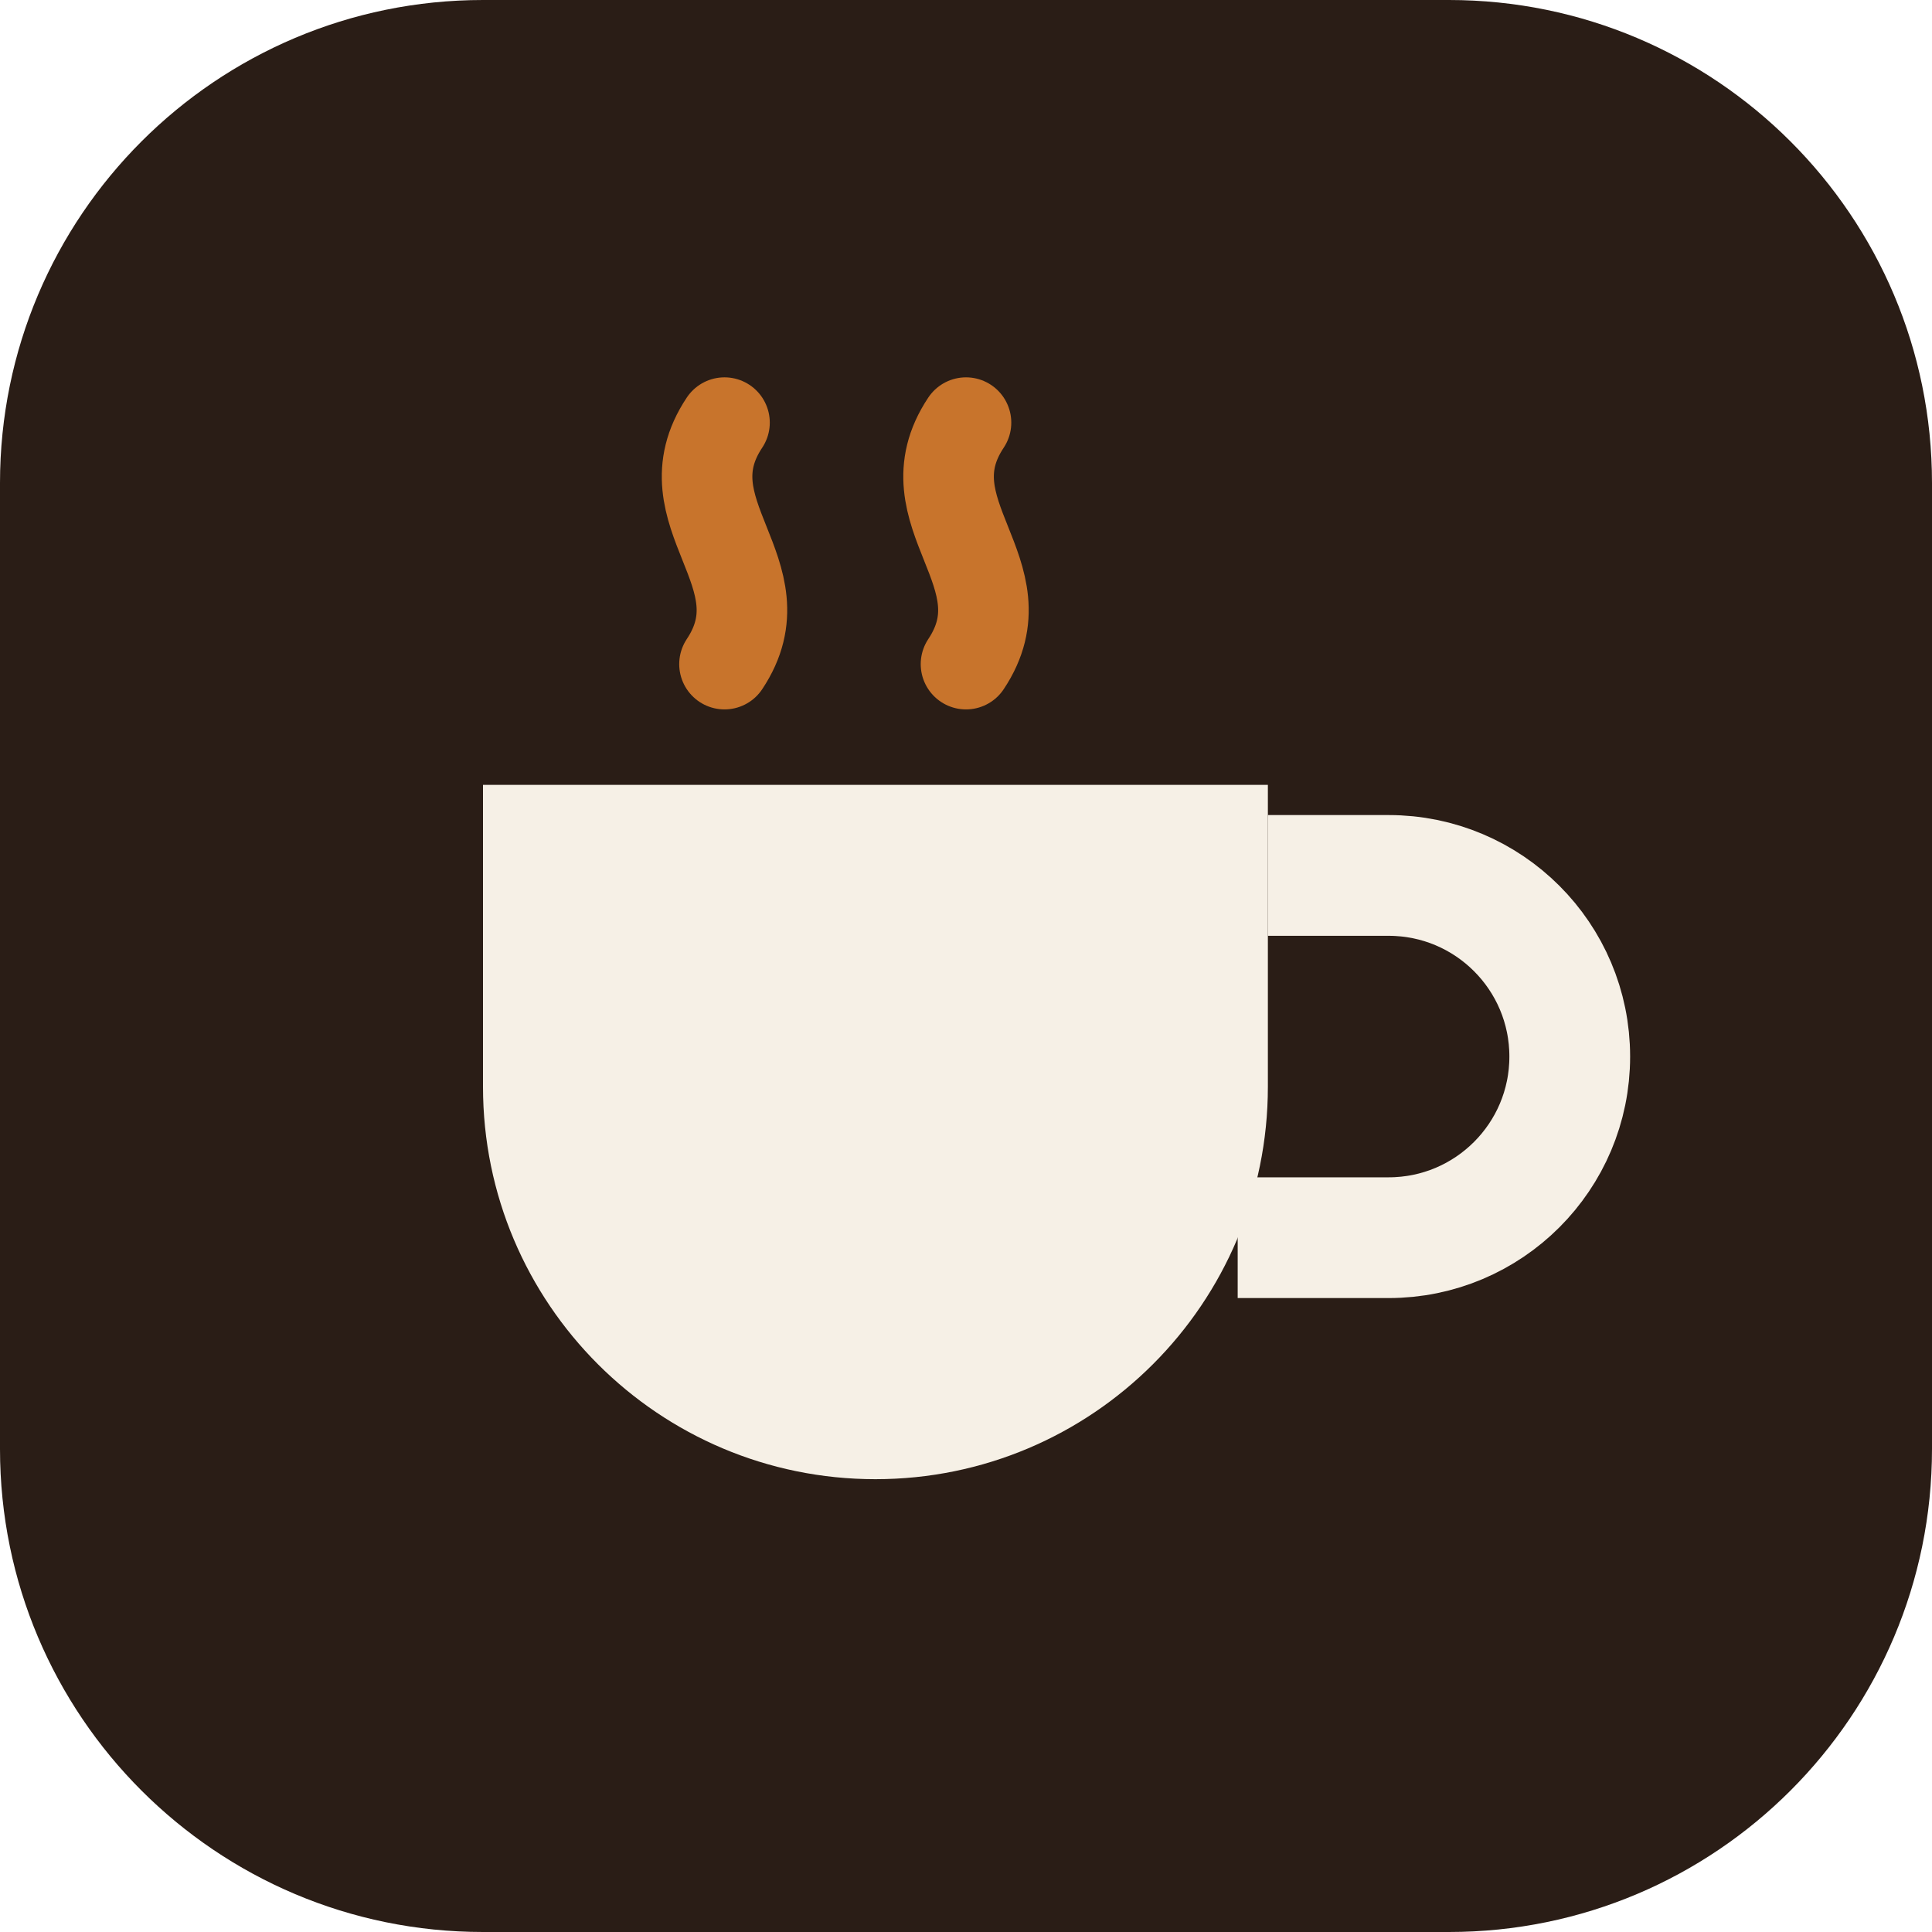
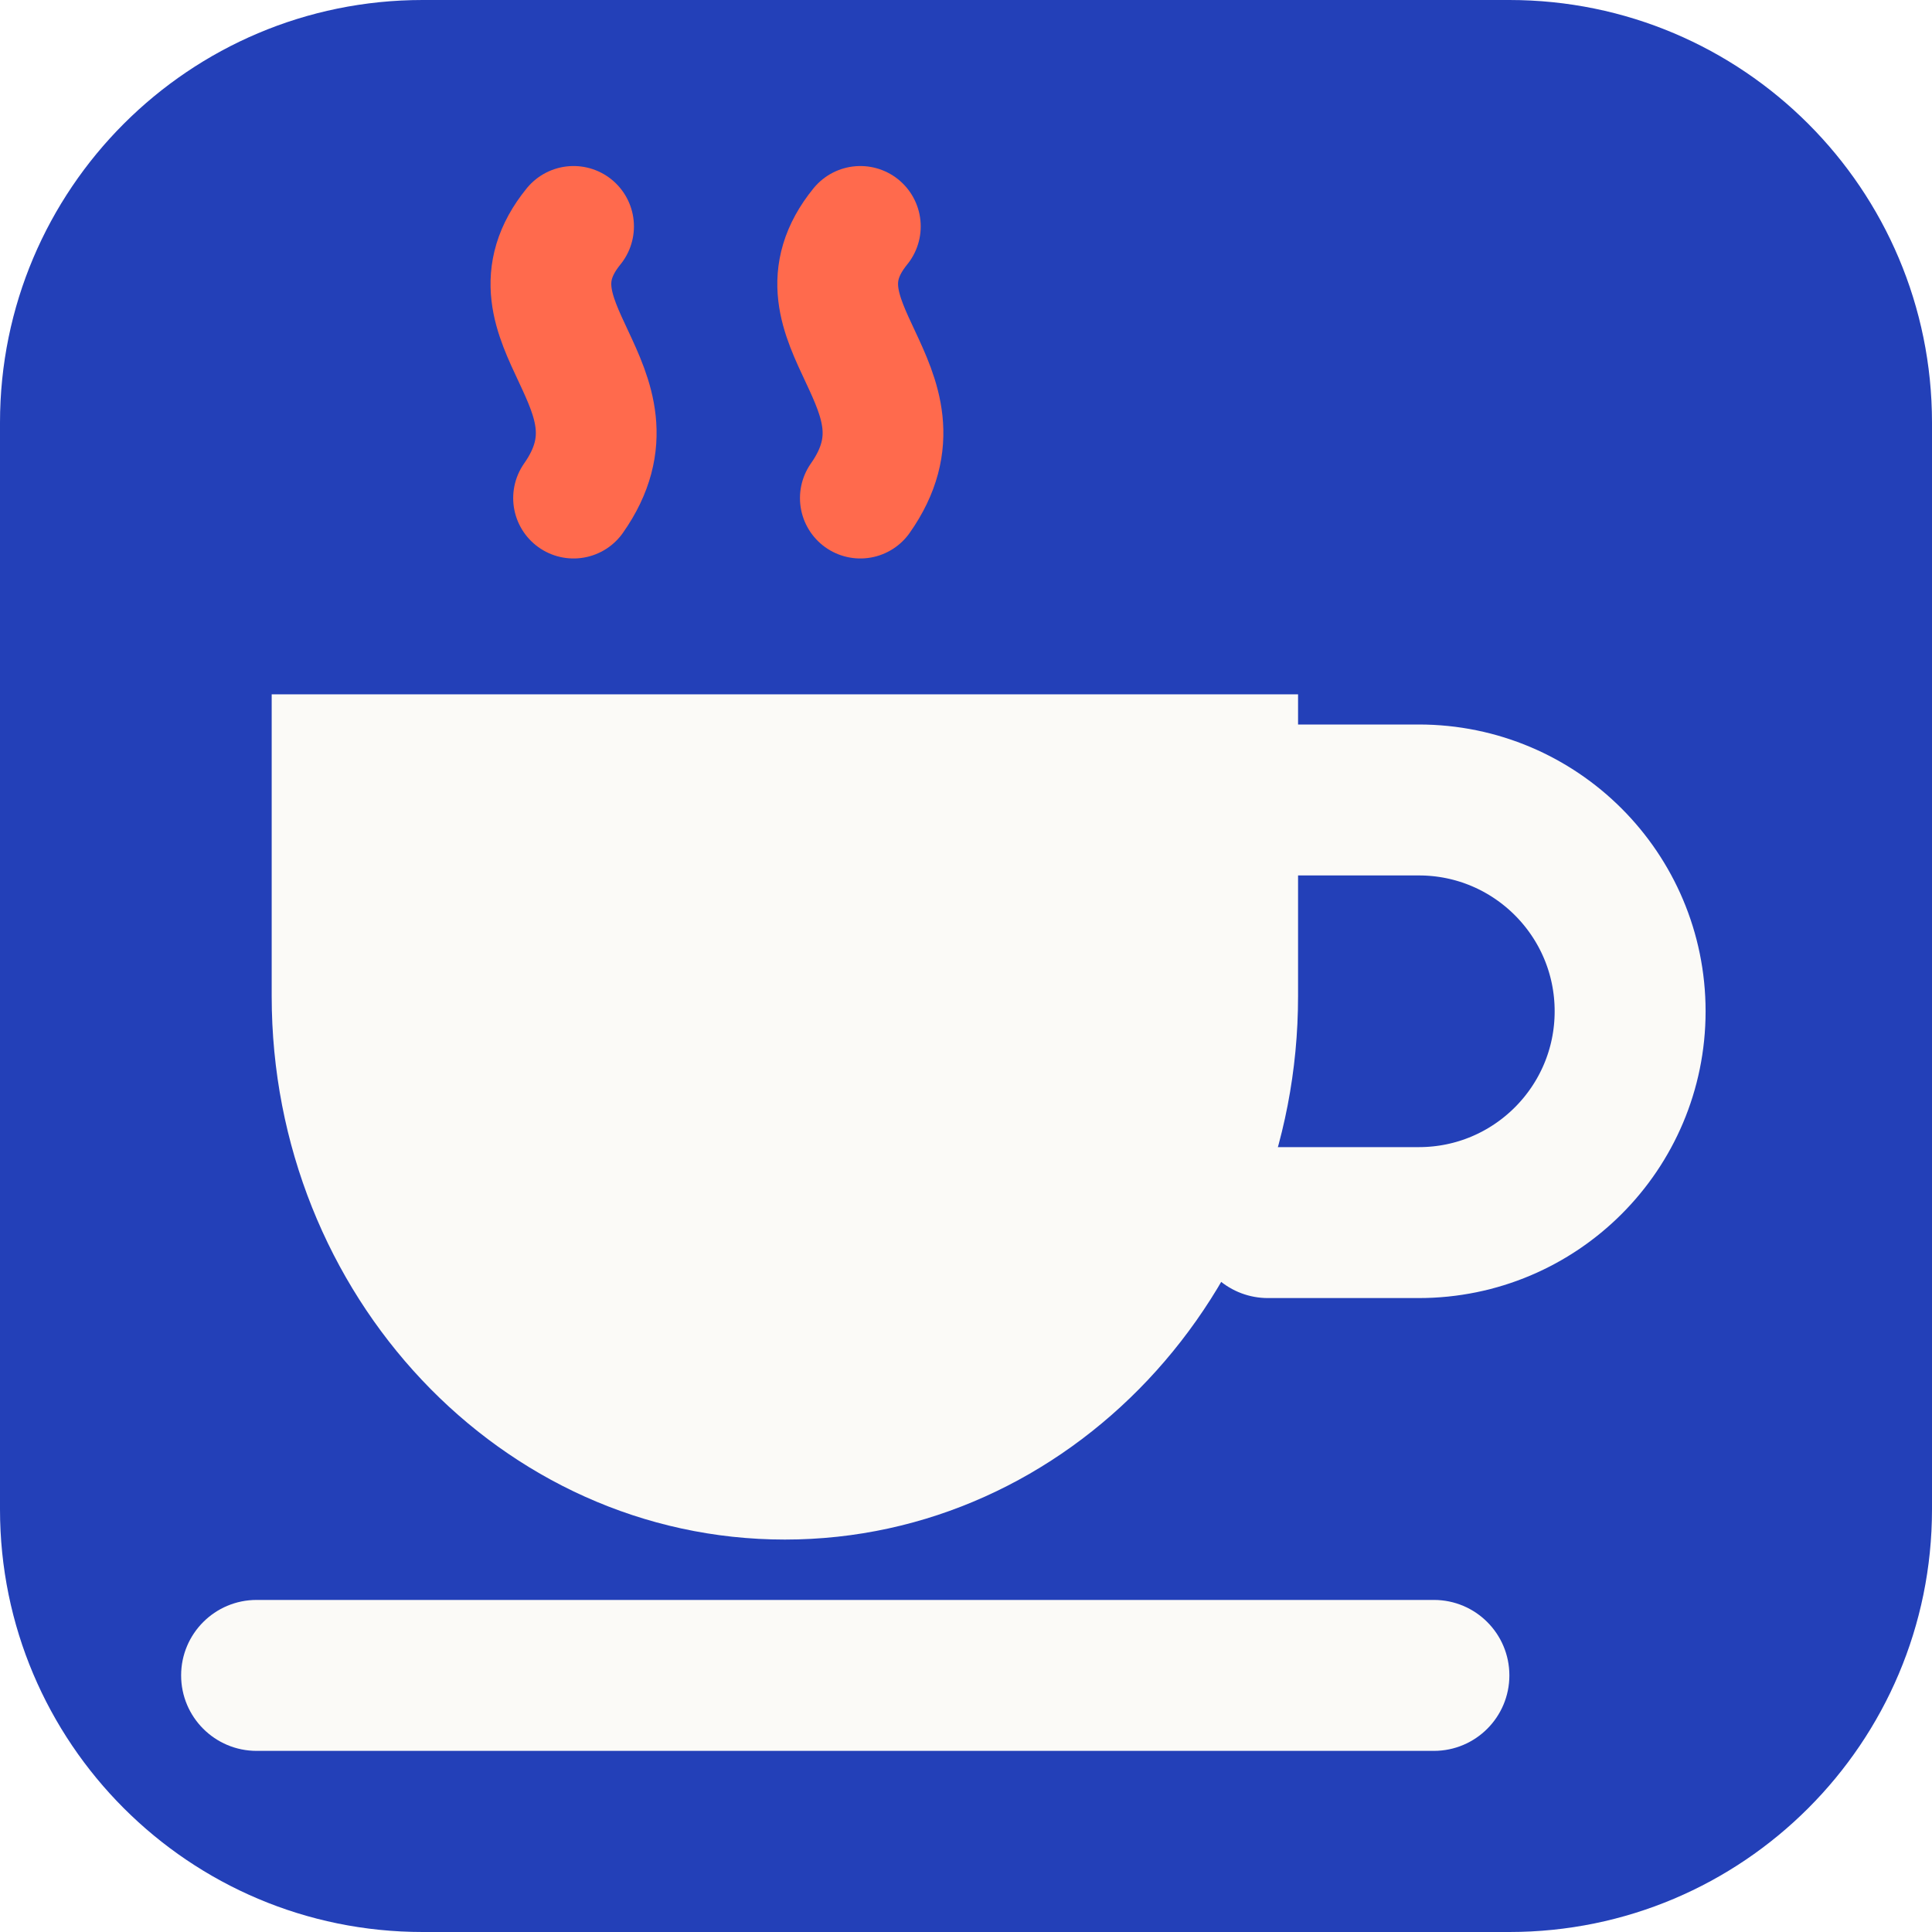
<svg xmlns="http://www.w3.org/2000/svg" viewBox="0 0 64 64">
-   <rect width="64" height="64" rx="16" fill="#2a1d16" />
-   <path d="M16 26h26v10a13 13 0 0 1-26 0z" fill="#f6f0e6" />
-   <path d="M42 29h4a6 6 0 0 1 0 12h-5" stroke="#f6f0e6" stroke-width="4" fill="none" />
-   <path d="M24 14c-2 3 2 5 0 8M32 14c-2 3 2 5 0 8" stroke="#c8742c" stroke-width="3" stroke-linecap="round" fill="none" />
+   <rect width="64" height="64" rx="14" fill="#2340b8" />
+   <path d="M9 23h34v10c0 9.9-7.6 18-17 18S9 42.9 9 33z" fill="#fbfaf7" />
+   <path d="M43 26.5h4a7 7 0 0 1 0 14h-5" fill="none" stroke="#fbfaf7" stroke-width="5" stroke-linecap="round" />
+   <rect x="6" y="53" width="44" height="5" rx="2.5" fill="#fbfaf7" />
+   <path d="M19 7.5c-2.6 3.2 2.6 5.3 0 9M28.5 7.5c-2.6 3.2 2.6 5.3 0 9" fill="none" stroke="#ff6a4d" stroke-width="4" stroke-linecap="round" />
</svg>
